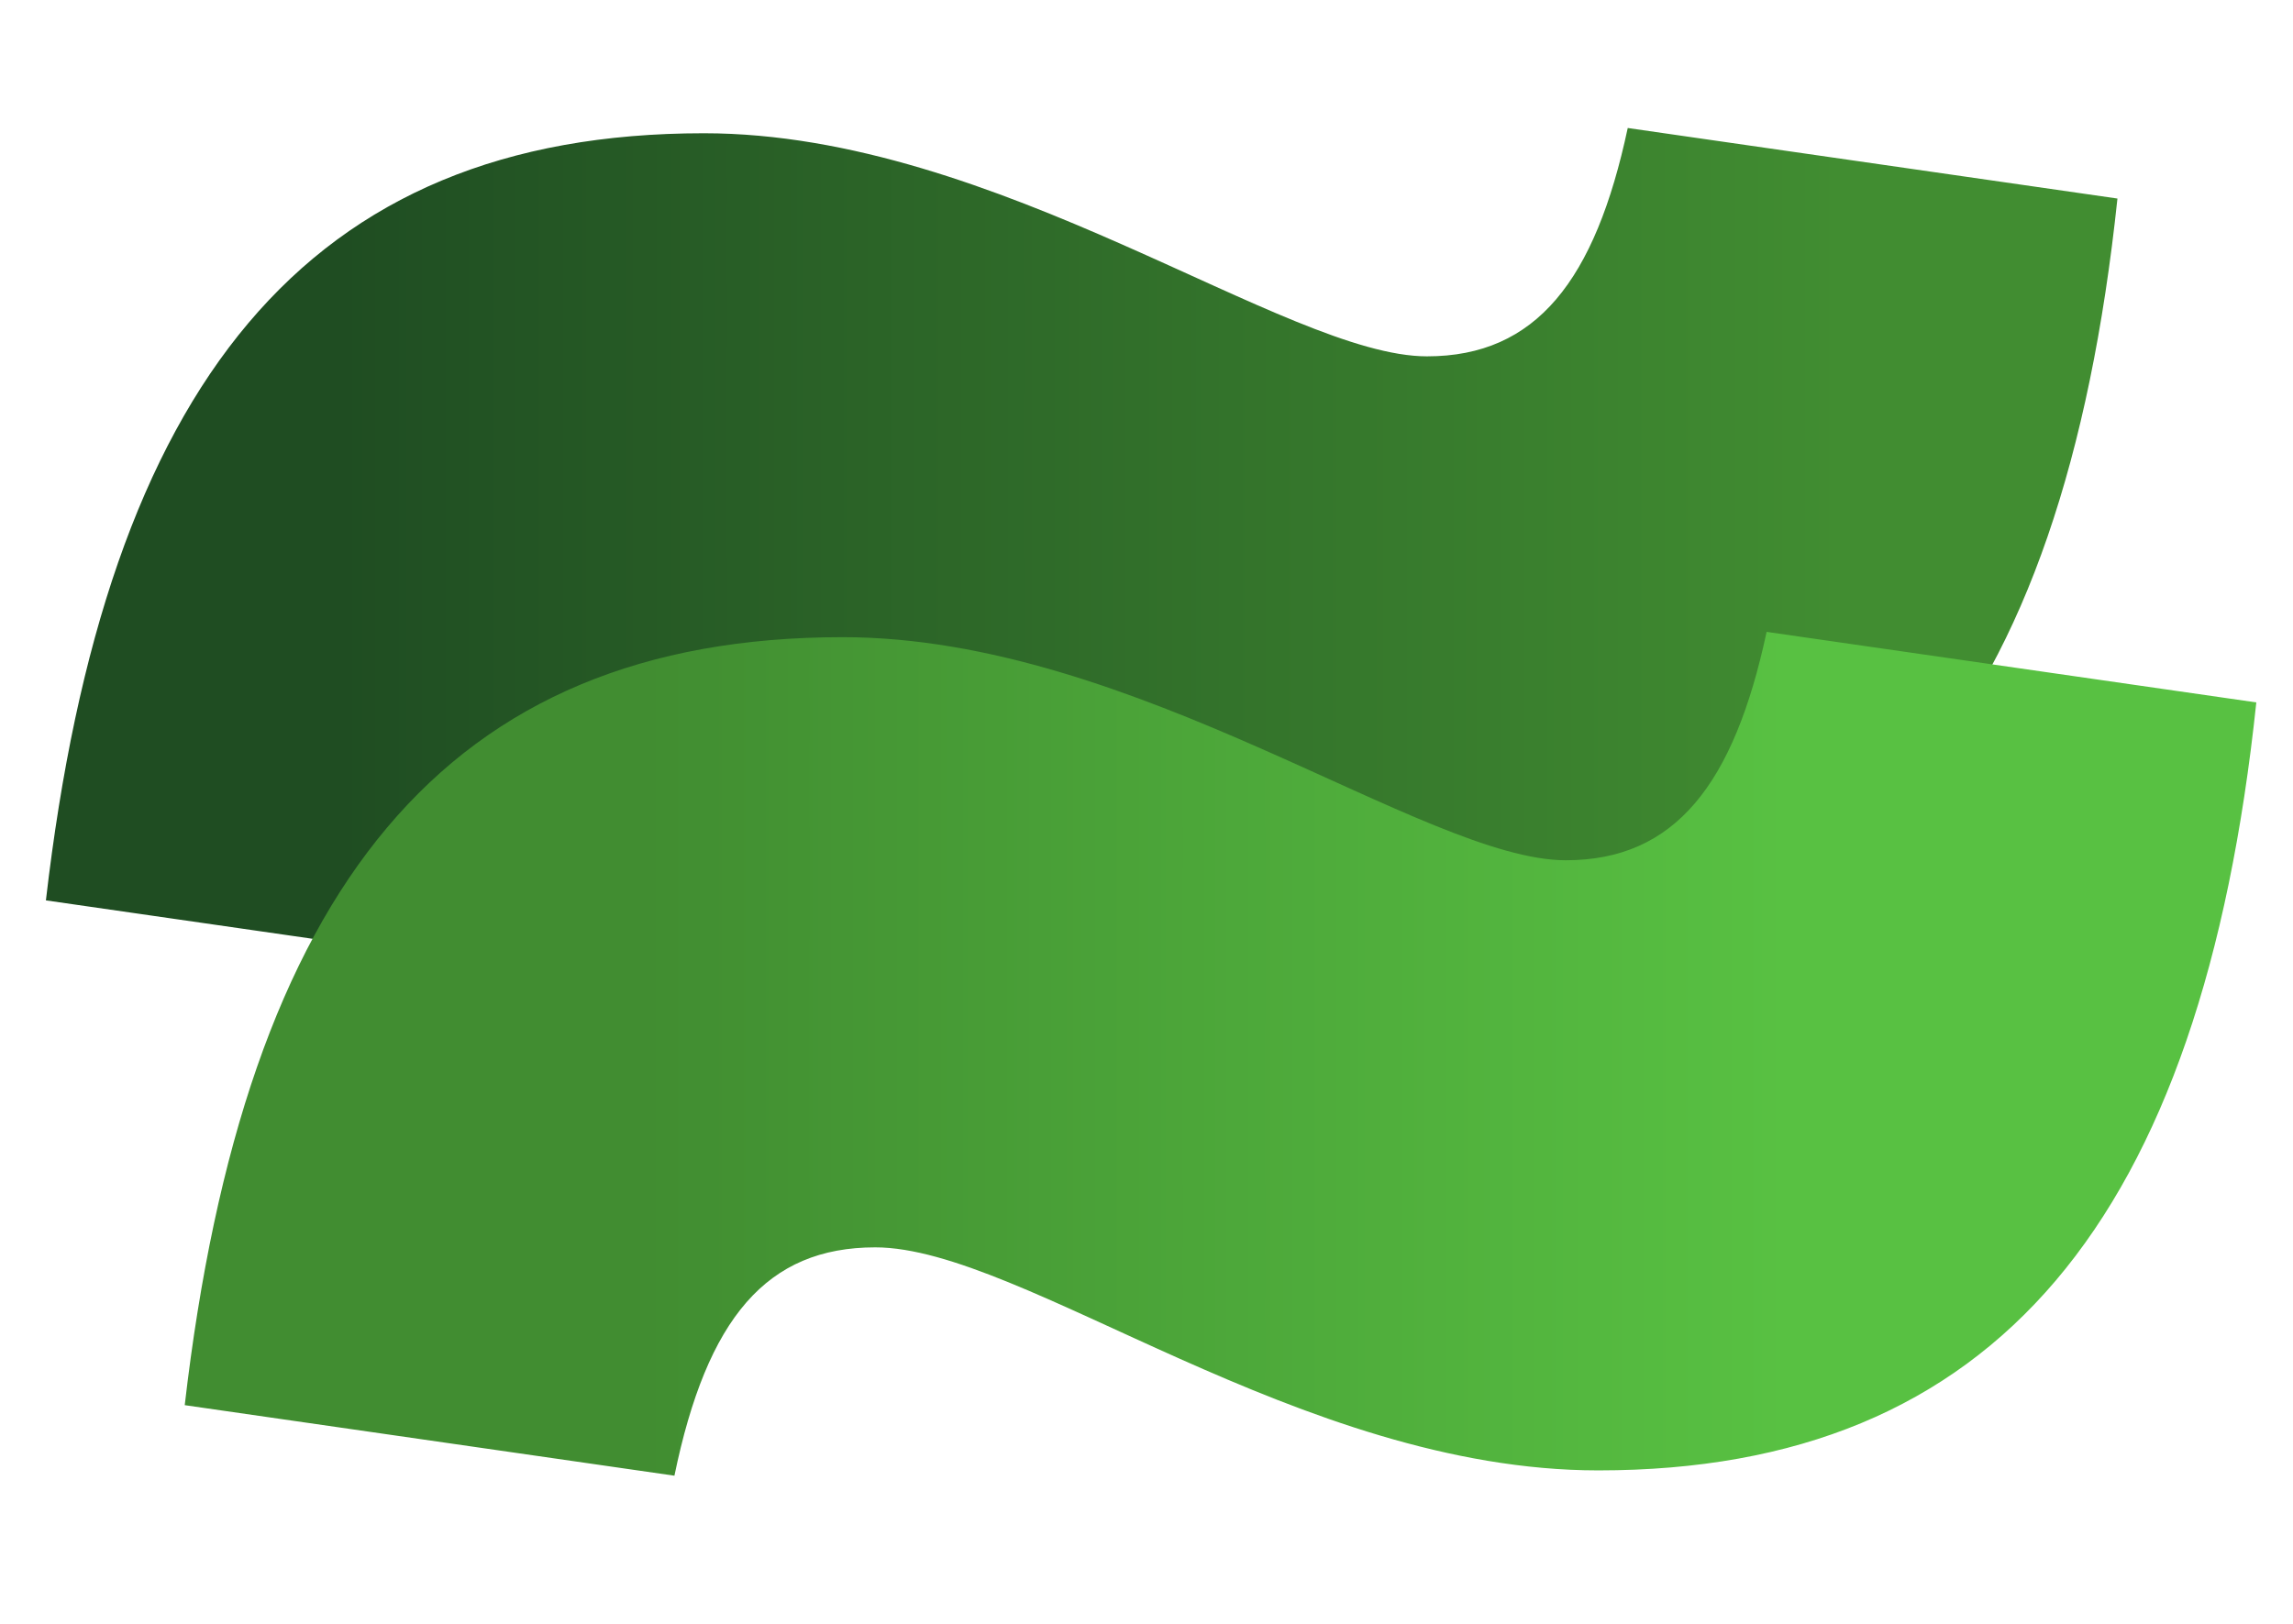
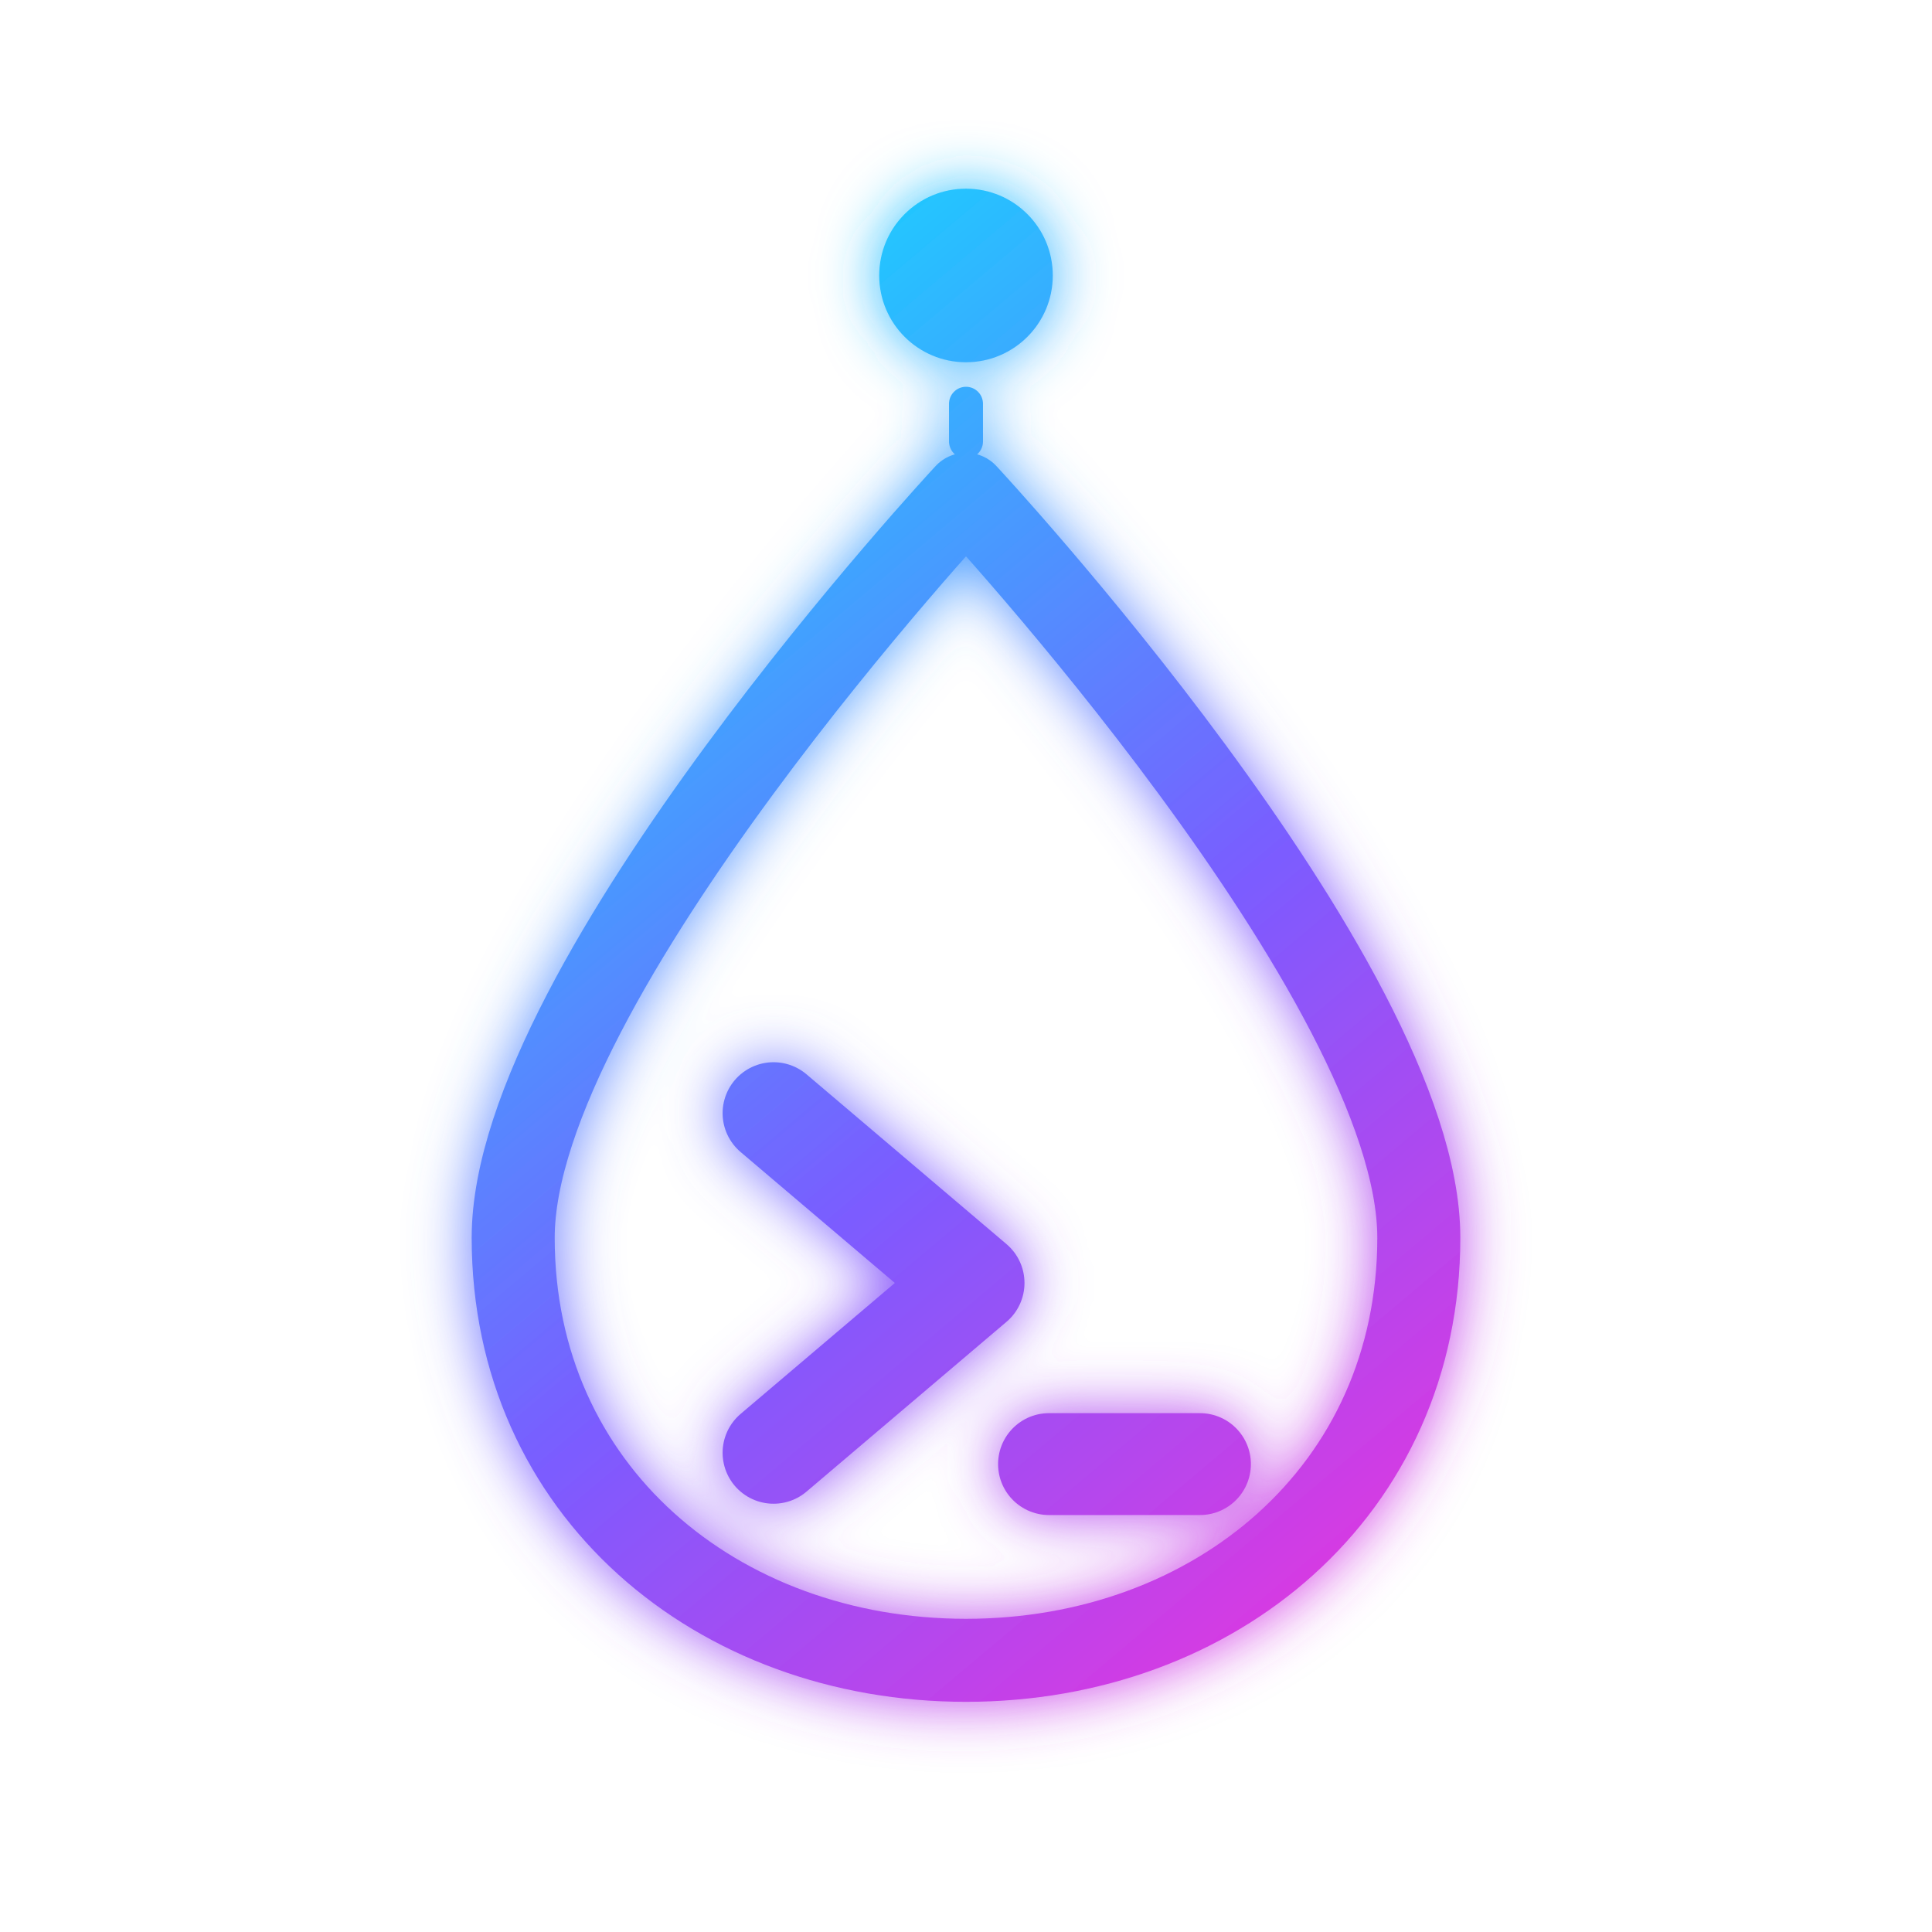
- <svg xmlns="http://www.w3.org/2000/svg" width="48" height="34" viewBox="0 0 48 34" fill="none">
-   <path d="M15.416 15.547C13.148 15.547 11.894 17.024 11.212 20.329L0.961 18.852C2.215 8.034 6.418 2.79 14.734 2.79C20.892 2.79 26.921 7.461 29.871 7.461C32.157 7.461 33.392 5.874 34.074 2.68L44.325 4.157C43.182 14.993 38.868 20.237 30.553 20.237C24.302 20.218 18.495 15.547 15.416 15.547Z" fill="url(#paint0_linear_1073_4777)" />
-   <path d="M18.322 26.117C16.054 26.117 14.8 27.593 14.118 30.898L3.867 29.421C5.121 18.603 9.325 13.341 17.64 13.341C23.779 13.341 29.827 18.012 32.777 18.012C35.063 18.012 36.298 16.424 36.981 13.23L47.232 14.707C46.089 25.544 41.774 30.787 33.459 30.787C27.209 30.787 21.401 26.117 18.322 26.117Z" fill="url(#paint1_linear_1073_4777)" />
+ <svg xmlns="http://www.w3.org/2000/svg" viewBox="0 0 1024 1024" width="44" height="44">
  <defs>
-     <linearGradient id="paint0_linear_1073_4777" x1="0.963" y1="11.506" x2="44.334" y2="11.506" gradientUnits="userSpaceOnUse">
-       <stop offset="0.142" stop-color="#1F4D22" />
-       <stop offset="0.866" stop-color="#418D31" />
+     <linearGradient id="nd-grad" x1="200" y1="140" x2="840" y2="900" gradientUnits="userSpaceOnUse">
+       <stop offset="0" stop-color="#00F0FF" />
+       <stop offset="0.55" stop-color="#7B5CFF" />
+       <stop offset="1" stop-color="#FF2BD6" />
    </linearGradient>
-     <linearGradient id="paint1_linear_1073_4777" x1="3.87" y1="22.072" x2="47.241" y2="22.072" gradientUnits="userSpaceOnUse">
-       <stop offset="0.222" stop-color="#418D31" />
-       <stop offset="0.773" stop-color="#58C142" />
-     </linearGradient>
+     <filter id="nd-glow" x="-30%" y="-30%" width="160%" height="160%">
+       <feGaussianBlur in="SourceGraphic" stdDeviation="16" result="blur" />
+       <feMerge>
+         <feMergeNode in="blur" />
+         <feMergeNode in="SourceGraphic" />
+       </feMerge>
+     </filter>
  </defs>
+   <g filter="url(#nd-glow)" stroke="url(#nd-grad)" stroke-linecap="round" stroke-linejoin="round" fill="none">
+     <path d="M512 262 C512 262 272 520 272 656 C272 790 380 880 512 880 C644 880 752 790 752 656 C752 520 512 262 512 262 Z" stroke-width="44" />
+     <circle cx="512" cy="146" r="46" fill="url(#nd-grad)" stroke="none" />
+     <path d="M512 214 L512 234" stroke-width="18" />
+     <path d="M410 590 L516 680 L410 770" stroke-width="54" />
+     <path d="M556 776 L636 776" stroke-width="54" />
+   </g>
</svg>
